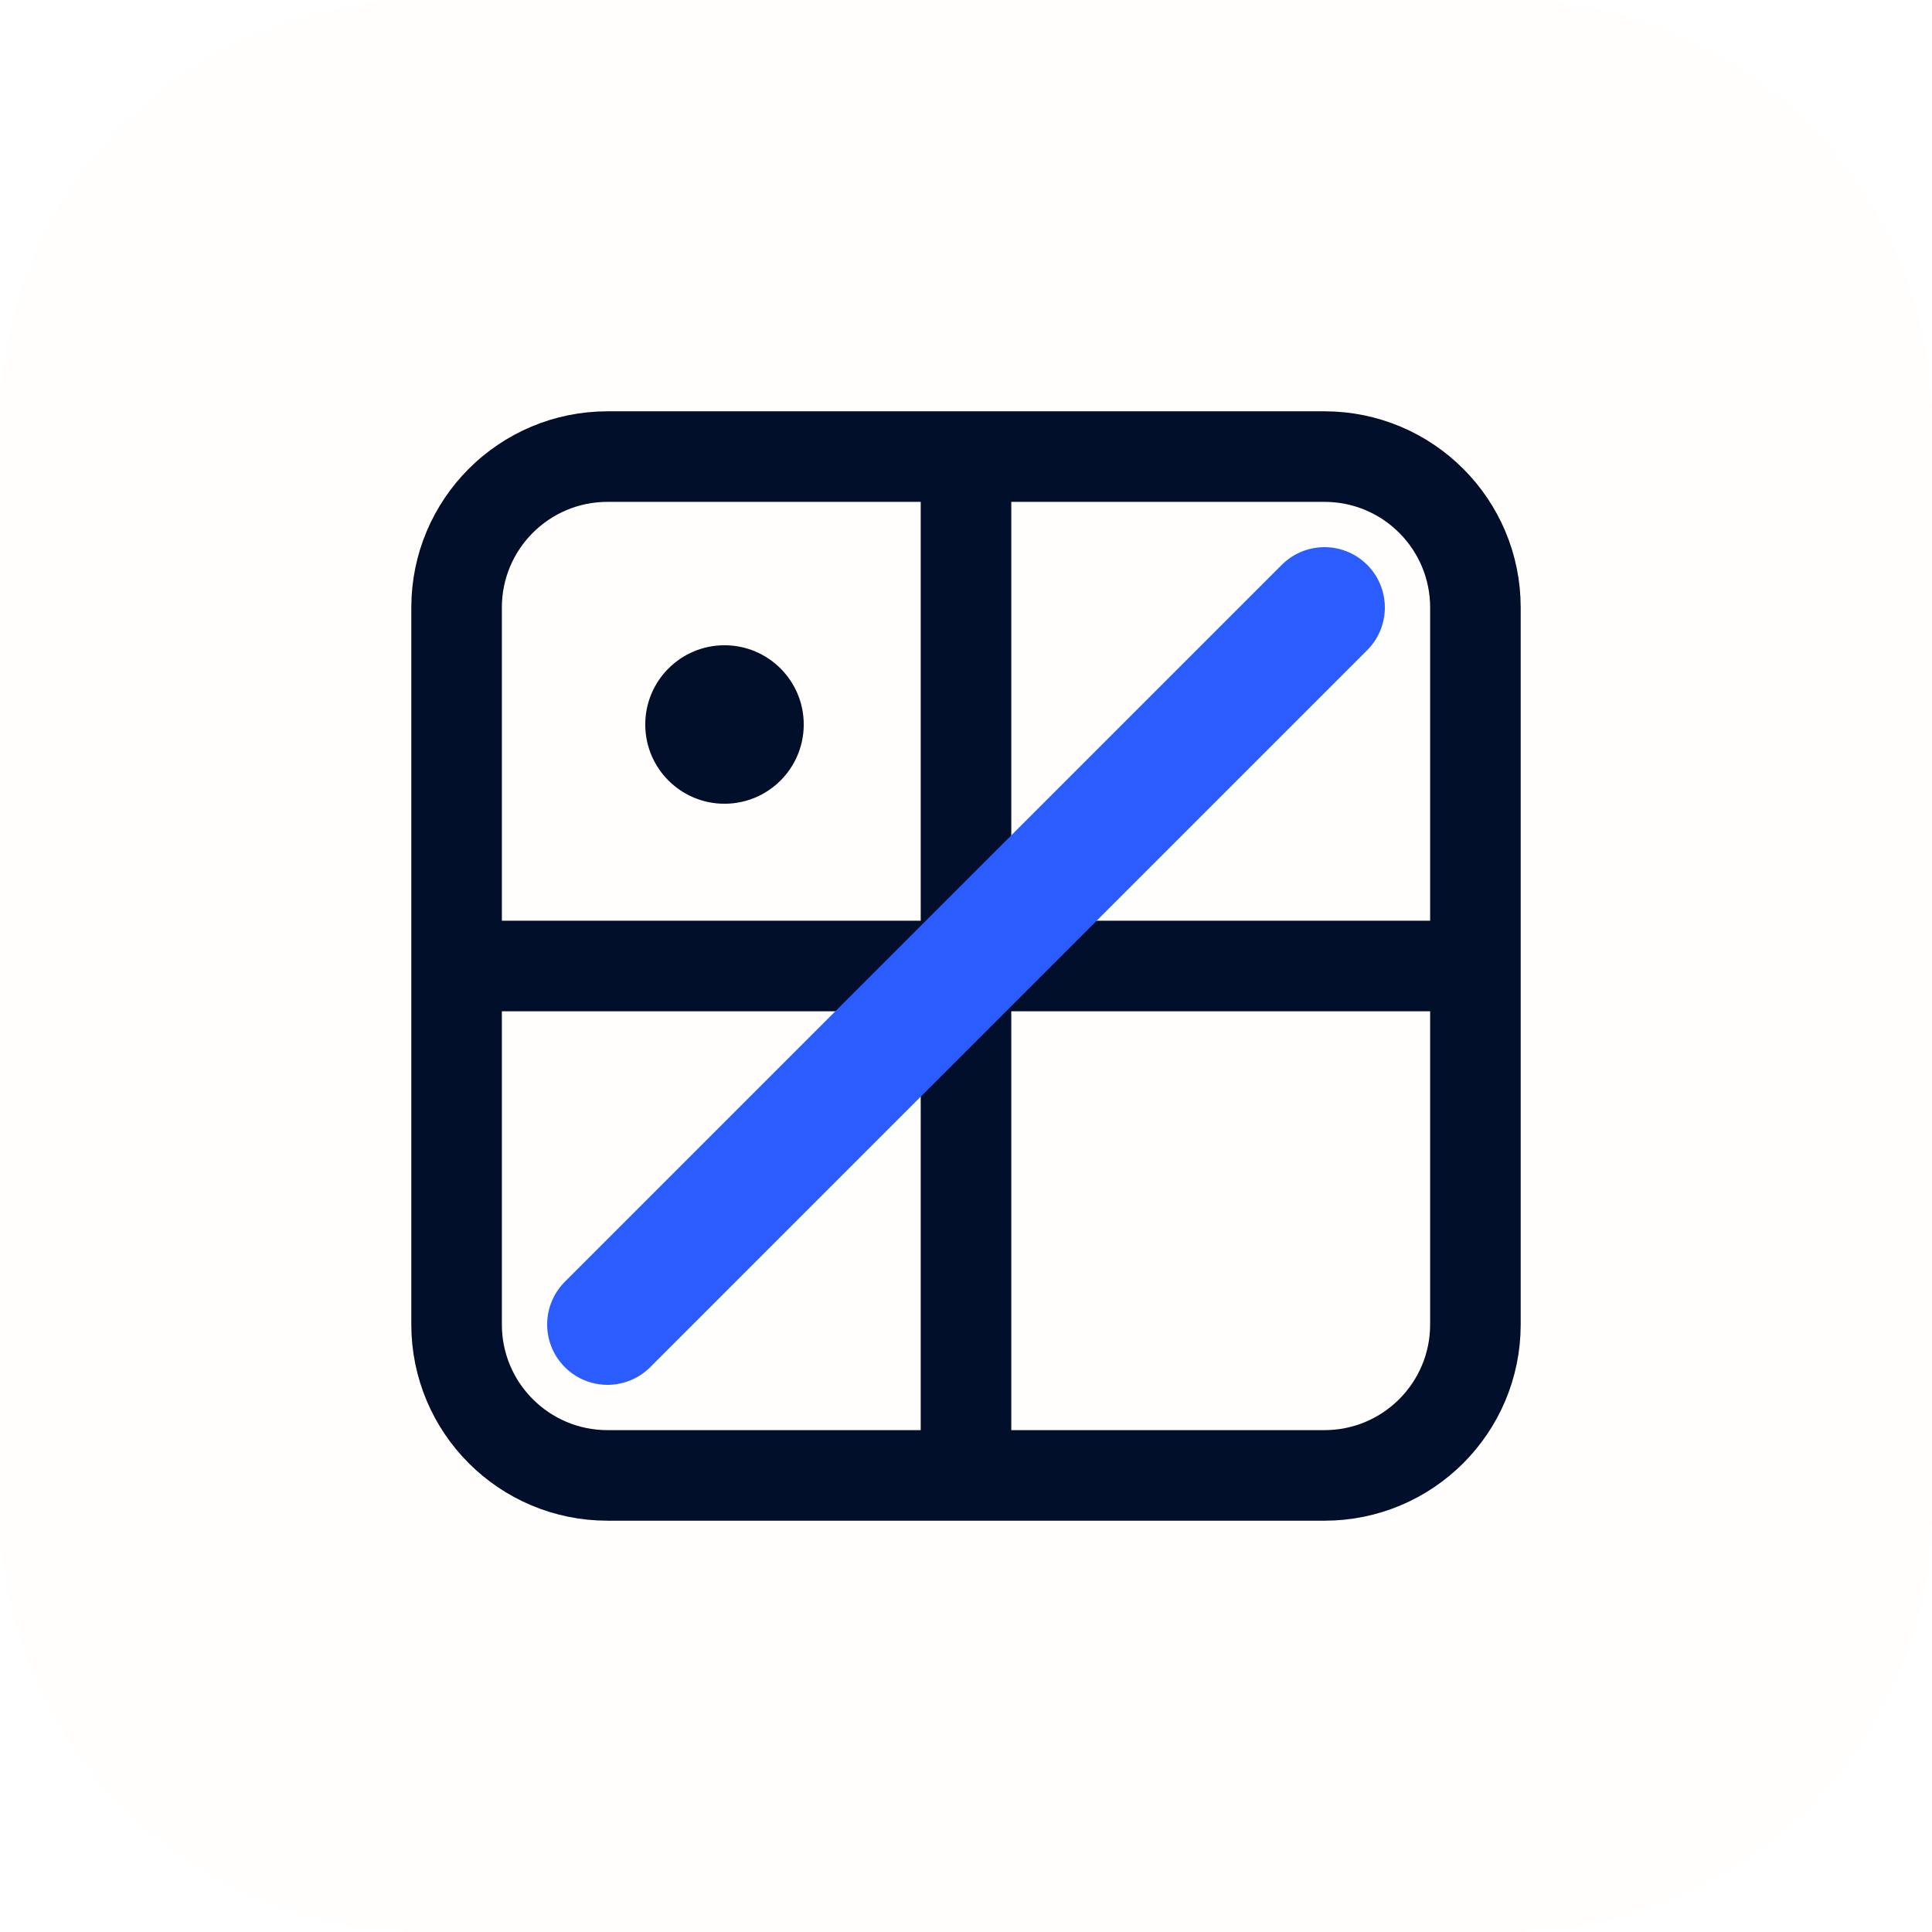
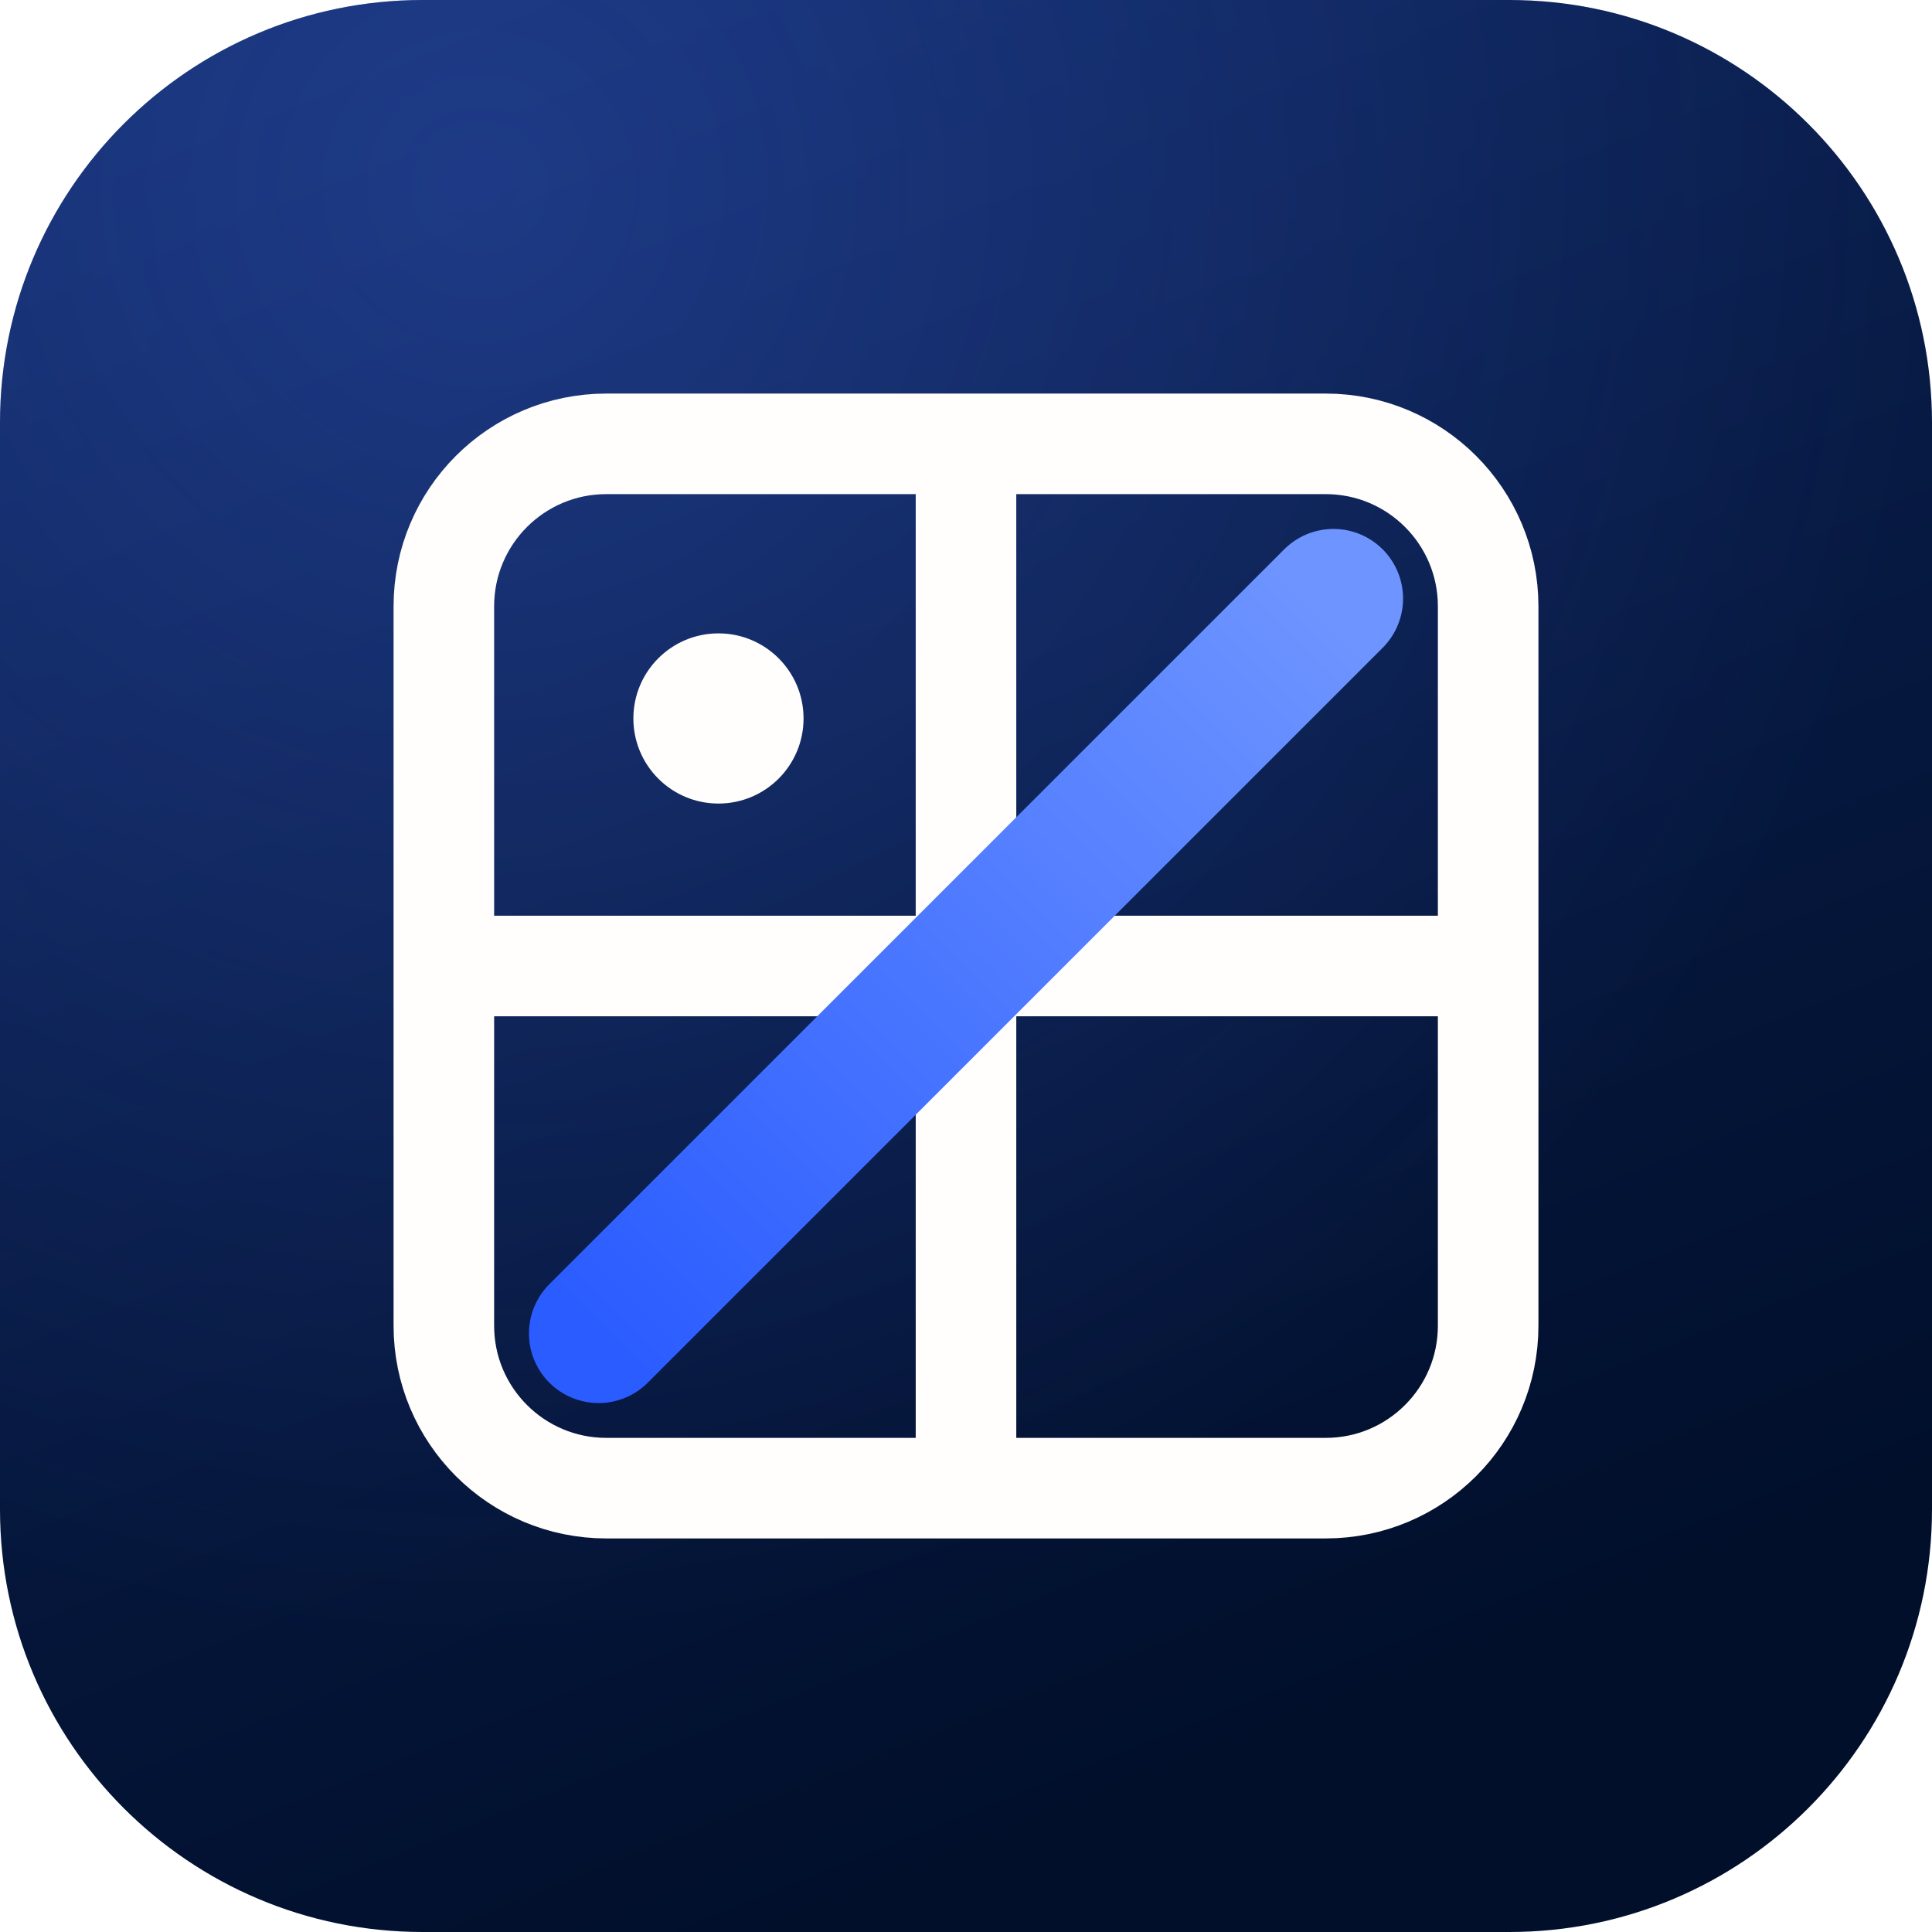
<svg xmlns="http://www.w3.org/2000/svg" viewBox="0 0 512 512">
-   <rect width="512" height="512" rx="112" fill="#FFFEFC" />
-   <g transform="translate(96 96) scale(10)">
-     <rect x="2.5" y="2.5" width="27" height="27" rx="4" fill="none" stroke="#010F2B" stroke-width="2.4" />
-     <path d="M16 3v26M3 16h26" stroke="#010F2B" stroke-width="2.4" />
-     <path d="M6.5 25.5 25.5 6.5" stroke="#2B5CFF" stroke-width="3.2" stroke-linecap="round" />
-     <circle cx="9.6" cy="9.6" r="2.1" fill="#010F2B" />
+   <defs>
+     <linearGradient id="g" x1="0" y1="0" x2="0.4" y2="1">
+       <stop offset="0" stop-color="#0E2760" />
+       <stop offset="1" stop-color="#010F2B" />
+     </linearGradient>
+     <radialGradient id="licht" cx="0.25" cy="0.1" r="0.75">
+       <stop offset="0" stop-color="#4C76FF" stop-opacity="0.28" />
+       <stop offset="1" stop-color="#4C76FF" stop-opacity="0" />
+     </radialGradient>
+     <linearGradient id="w" x1="0" y1="1" x2="1" y2="0">
+       <stop offset="0" stop-color="#2B5CFF" />
+       <stop offset="1" stop-color="#6E95FF" />
+     </linearGradient>
+   </defs>
+   <rect width="512" height="512" rx="112" fill="url(#g)" />
+   <rect width="512" height="512" rx="112" fill="url(#licht)" />
+   <g transform="translate(92 92) scale(10.25)">
+     <rect x="2.5" y="2.5" width="27" height="27" rx="4.2" fill="none" stroke="#FFFEFC" stroke-width="2.6" />
+     <path d="M16 3v26M3 16h26" stroke="#FFFEFC" stroke-width="2.6" />
+     <path d="M6.5 25.5 25.5 6.5" stroke="url(#w)" stroke-width="3.6" stroke-linecap="round" />
+     <circle cx="9.6" cy="9.6" r="2.2" fill="#FFFEFC" />
  </g>
</svg>
